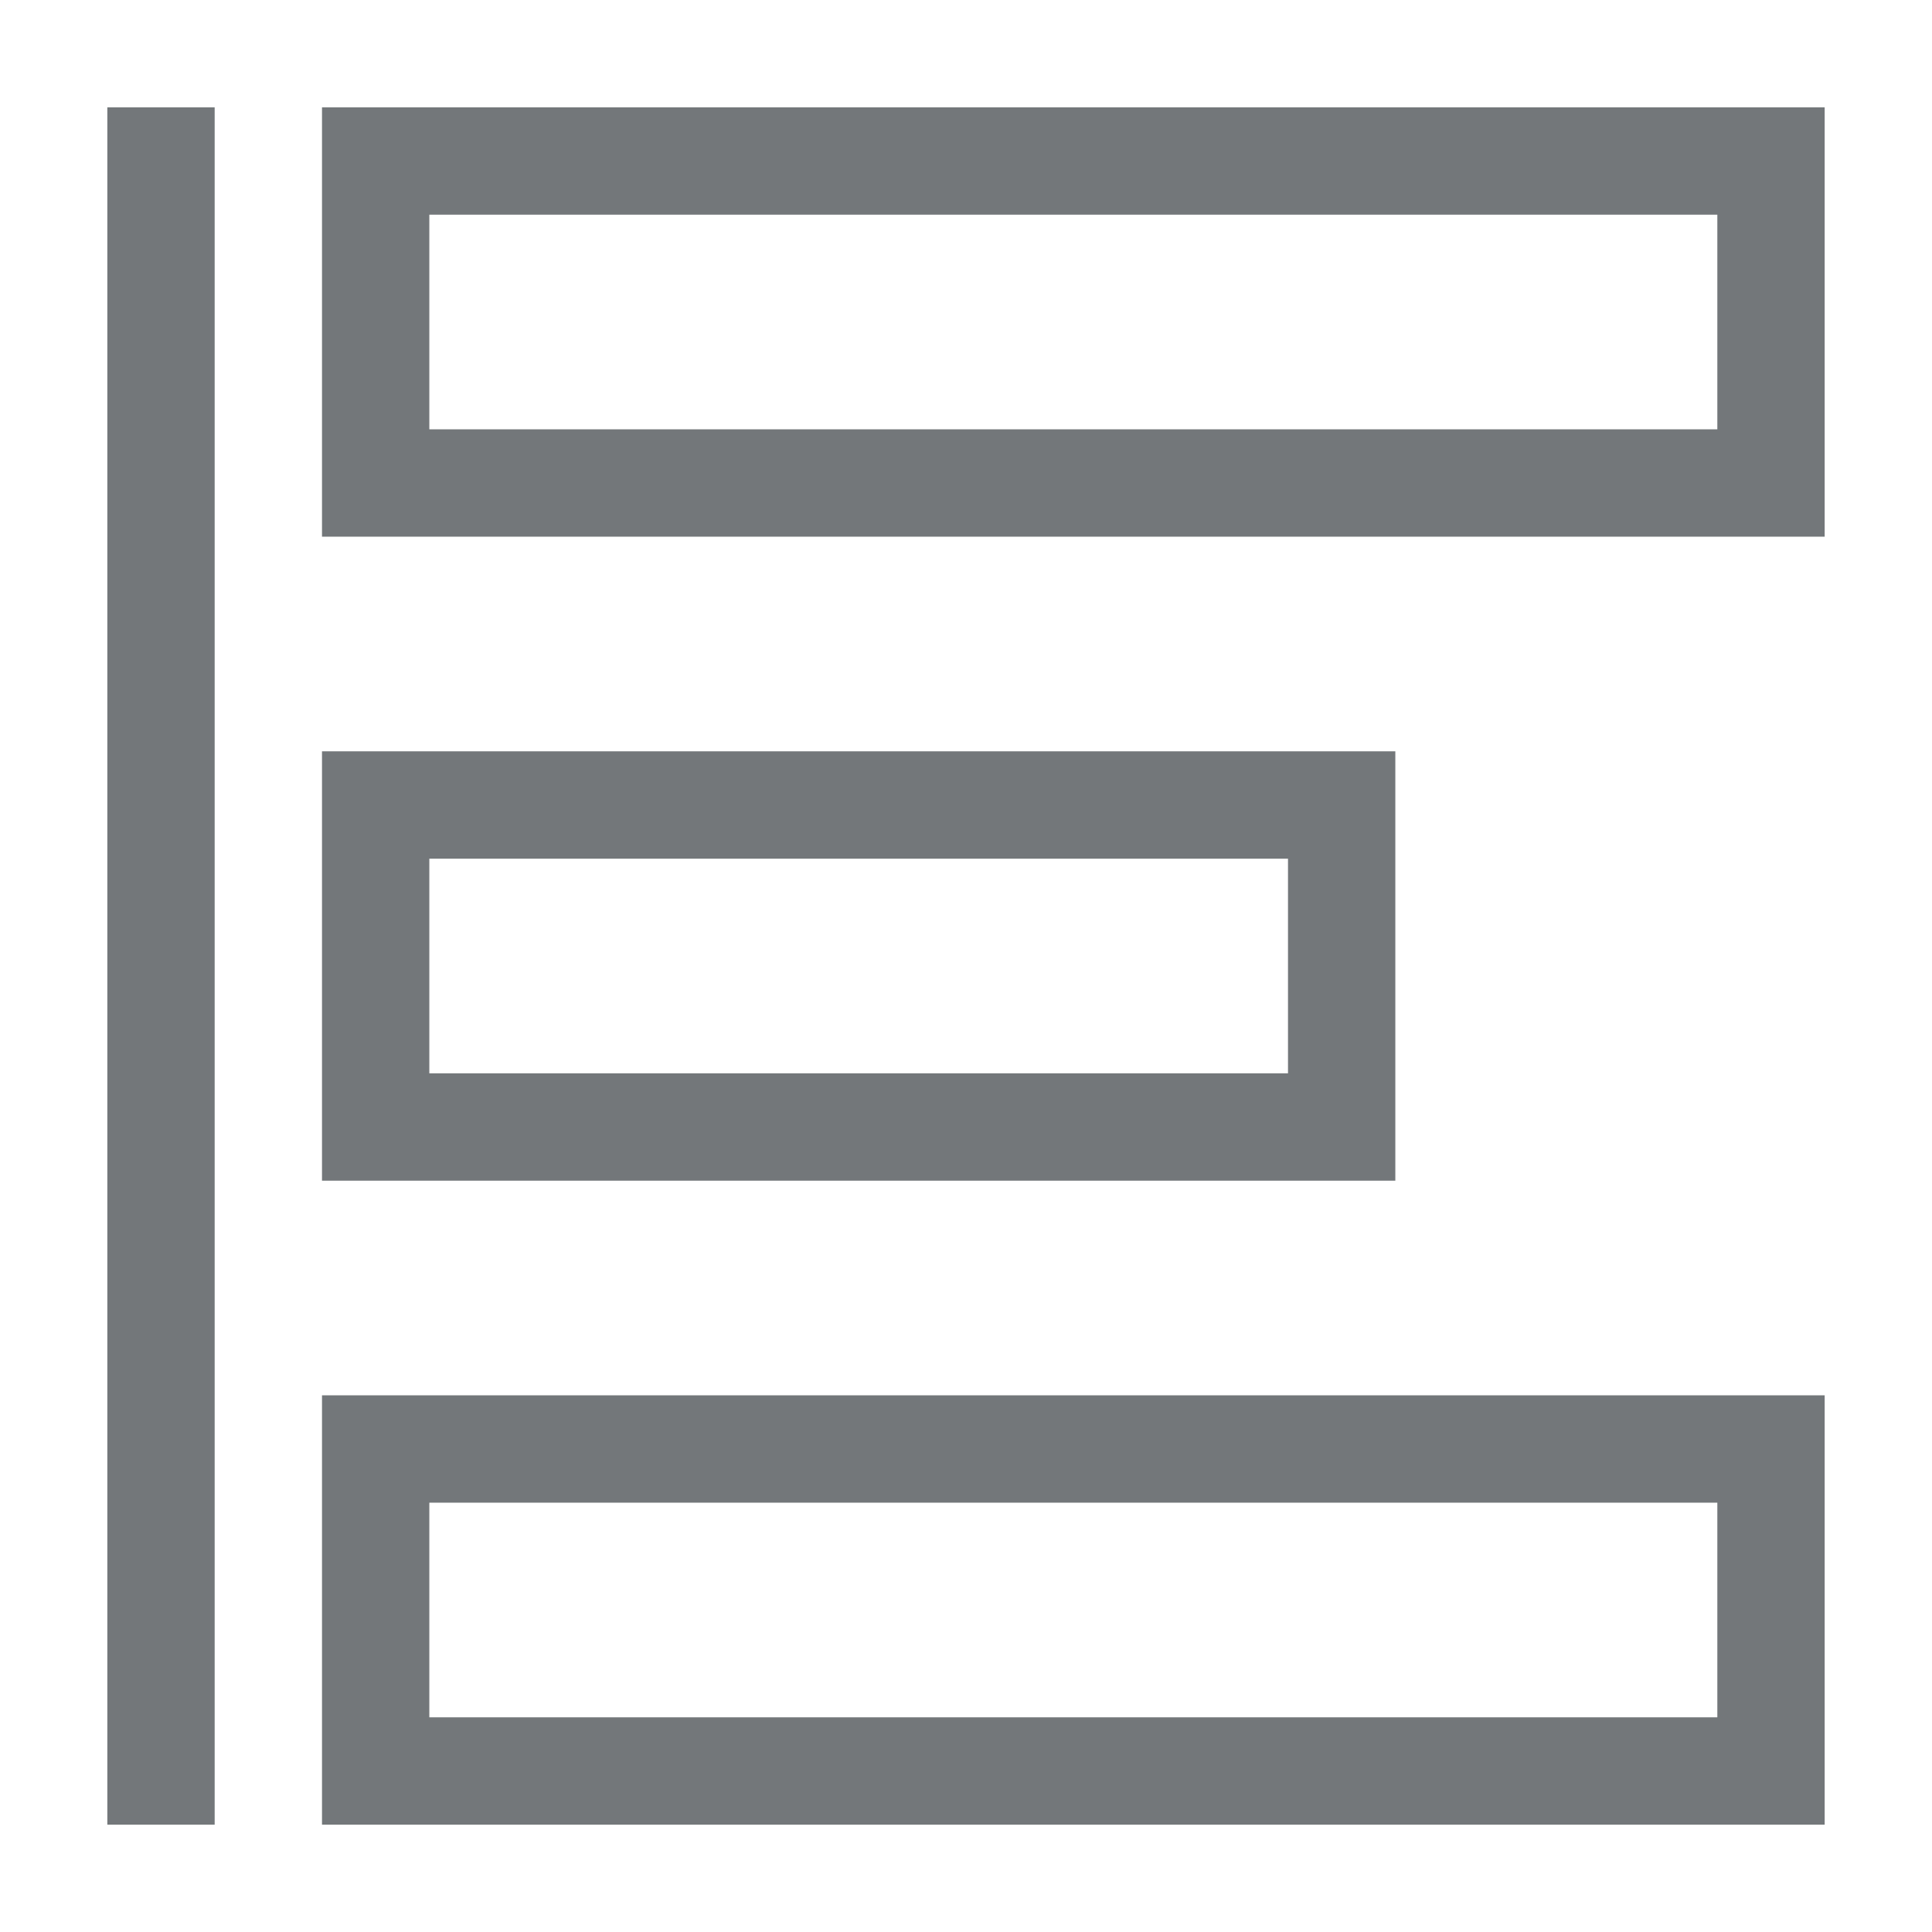
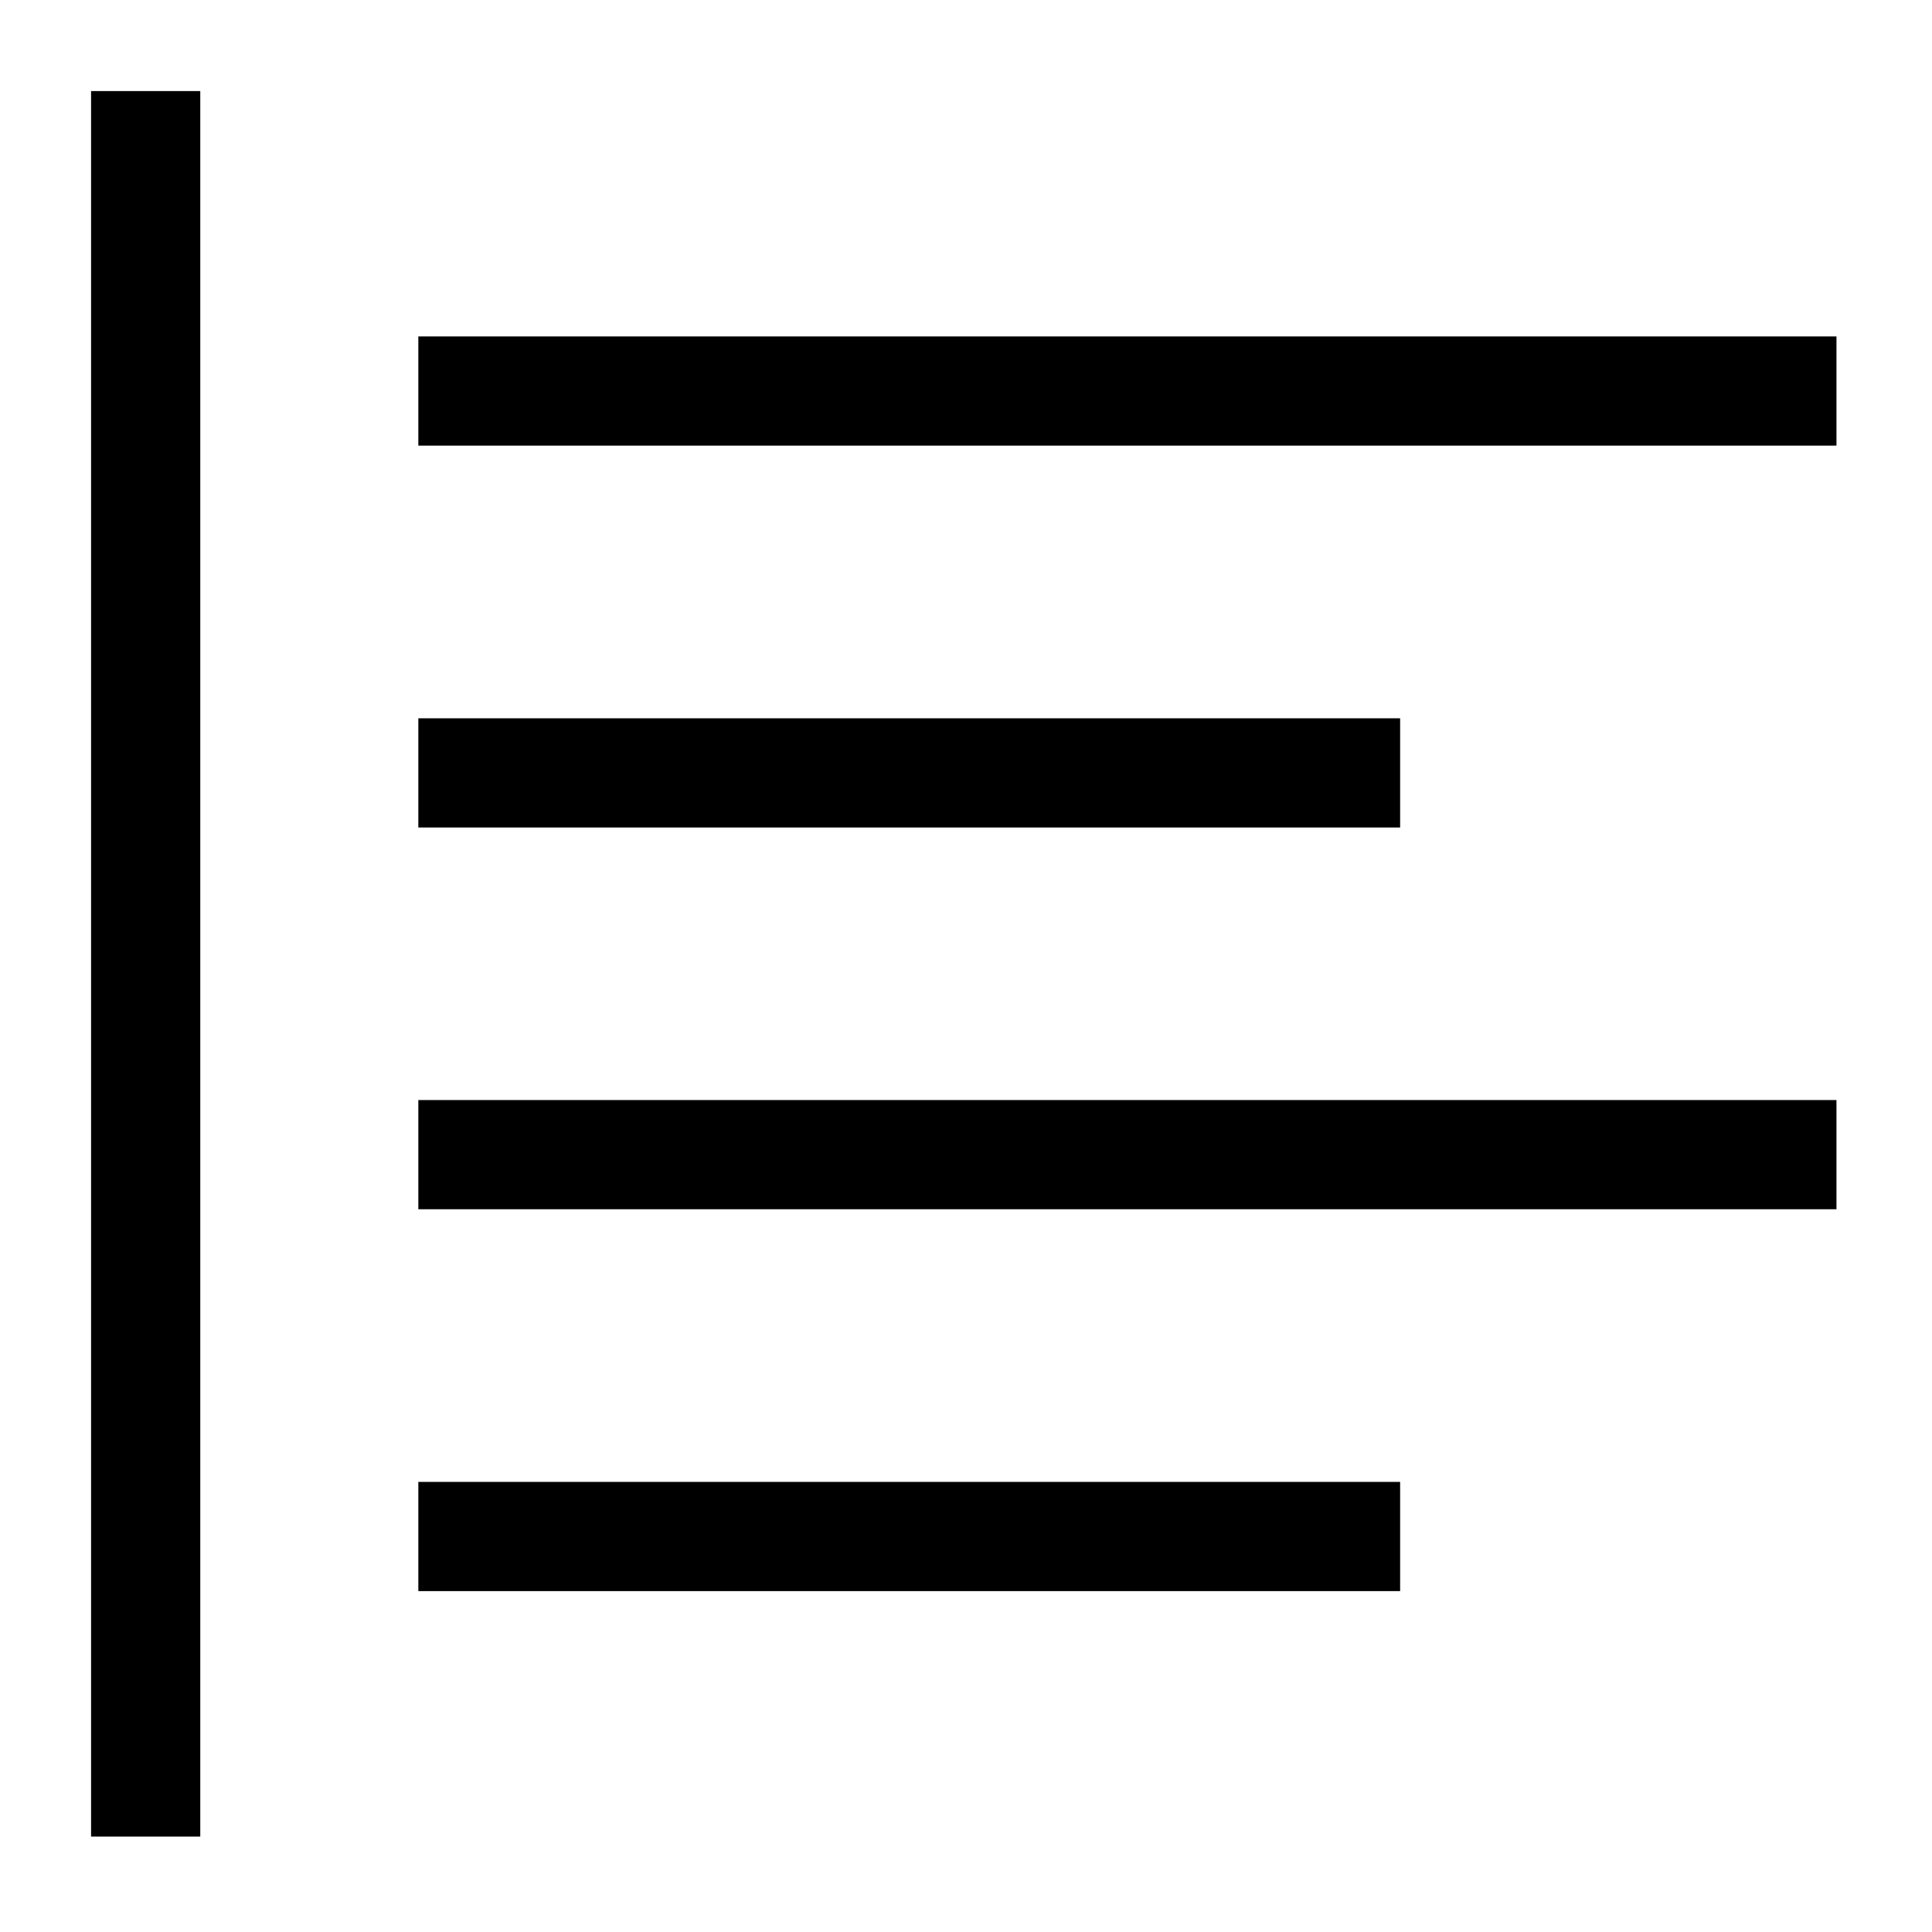
- <svg xmlns="http://www.w3.org/2000/svg" t="1588320188319" class="icon" viewBox="0 0 1024 1024" version="1.1" p-id="3205" width="128" height="128">
+ <svg xmlns="http://www.w3.org/2000/svg" t="1589159341088" class="icon" viewBox="0 0 1024 1024" version="1.1" p-id="11119" width="128" height="128">
  <defs>
    <style type="text/css" />
  </defs>
-   <path d="M56.889 56.889h56.889V967.11h-56.89z m113.778 0H967.11v227.555H170.667V56.89z m56.889 56.889v113.778h682.666V113.778H227.556z m-56.89 284.444h568.89v227.556h-568.89V398.222z m56.89 56.89v113.777h455.11V455.11h-455.11z m-56.89 284.444h796.445V967.11H170.667V739.556z m56.89 56.888v113.778h682.666V796.444H227.556z" fill="#73777A" p-id="3206" />
+   <path d="M221.724 178.318H973.365v57.876H221.724zM221.724 785.439h520.368v57.881H221.724zM48.269 48.269h57.876V973.426H48.269zM221.724 583.05H973.365v57.876H221.724zM221.724 380.713h520.368v57.876H221.724z" p-id="11120" />
</svg>
